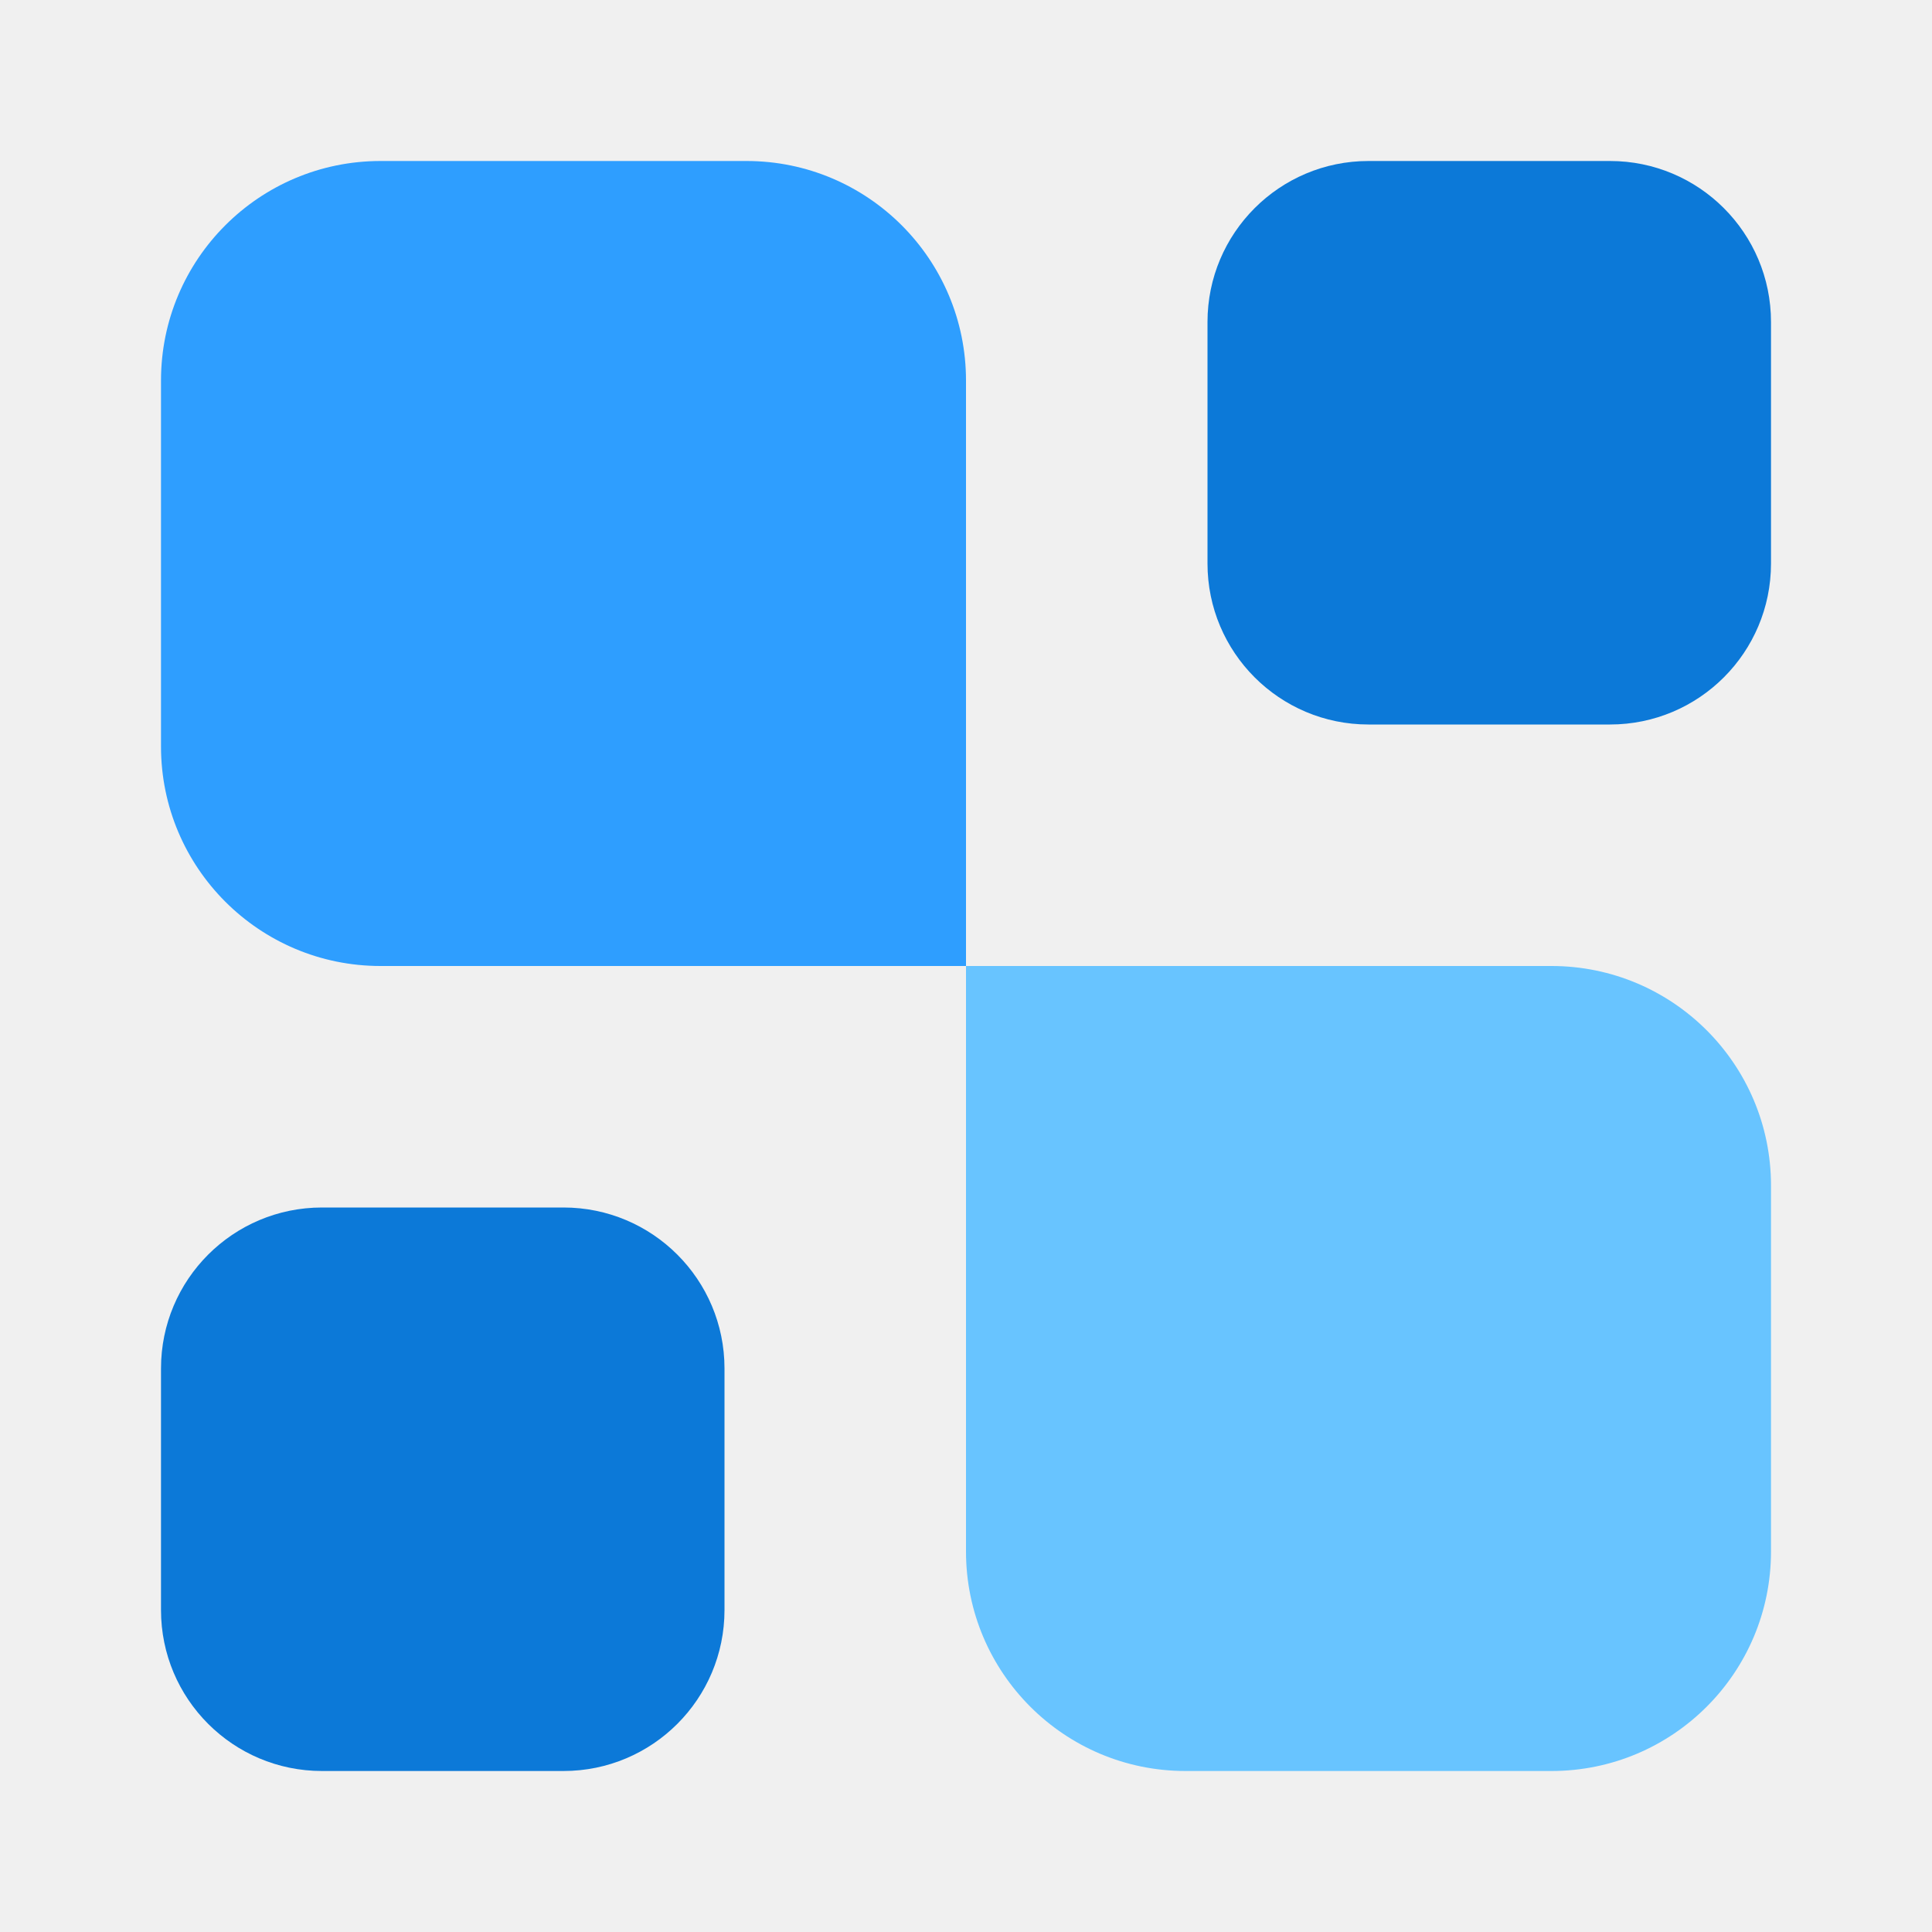
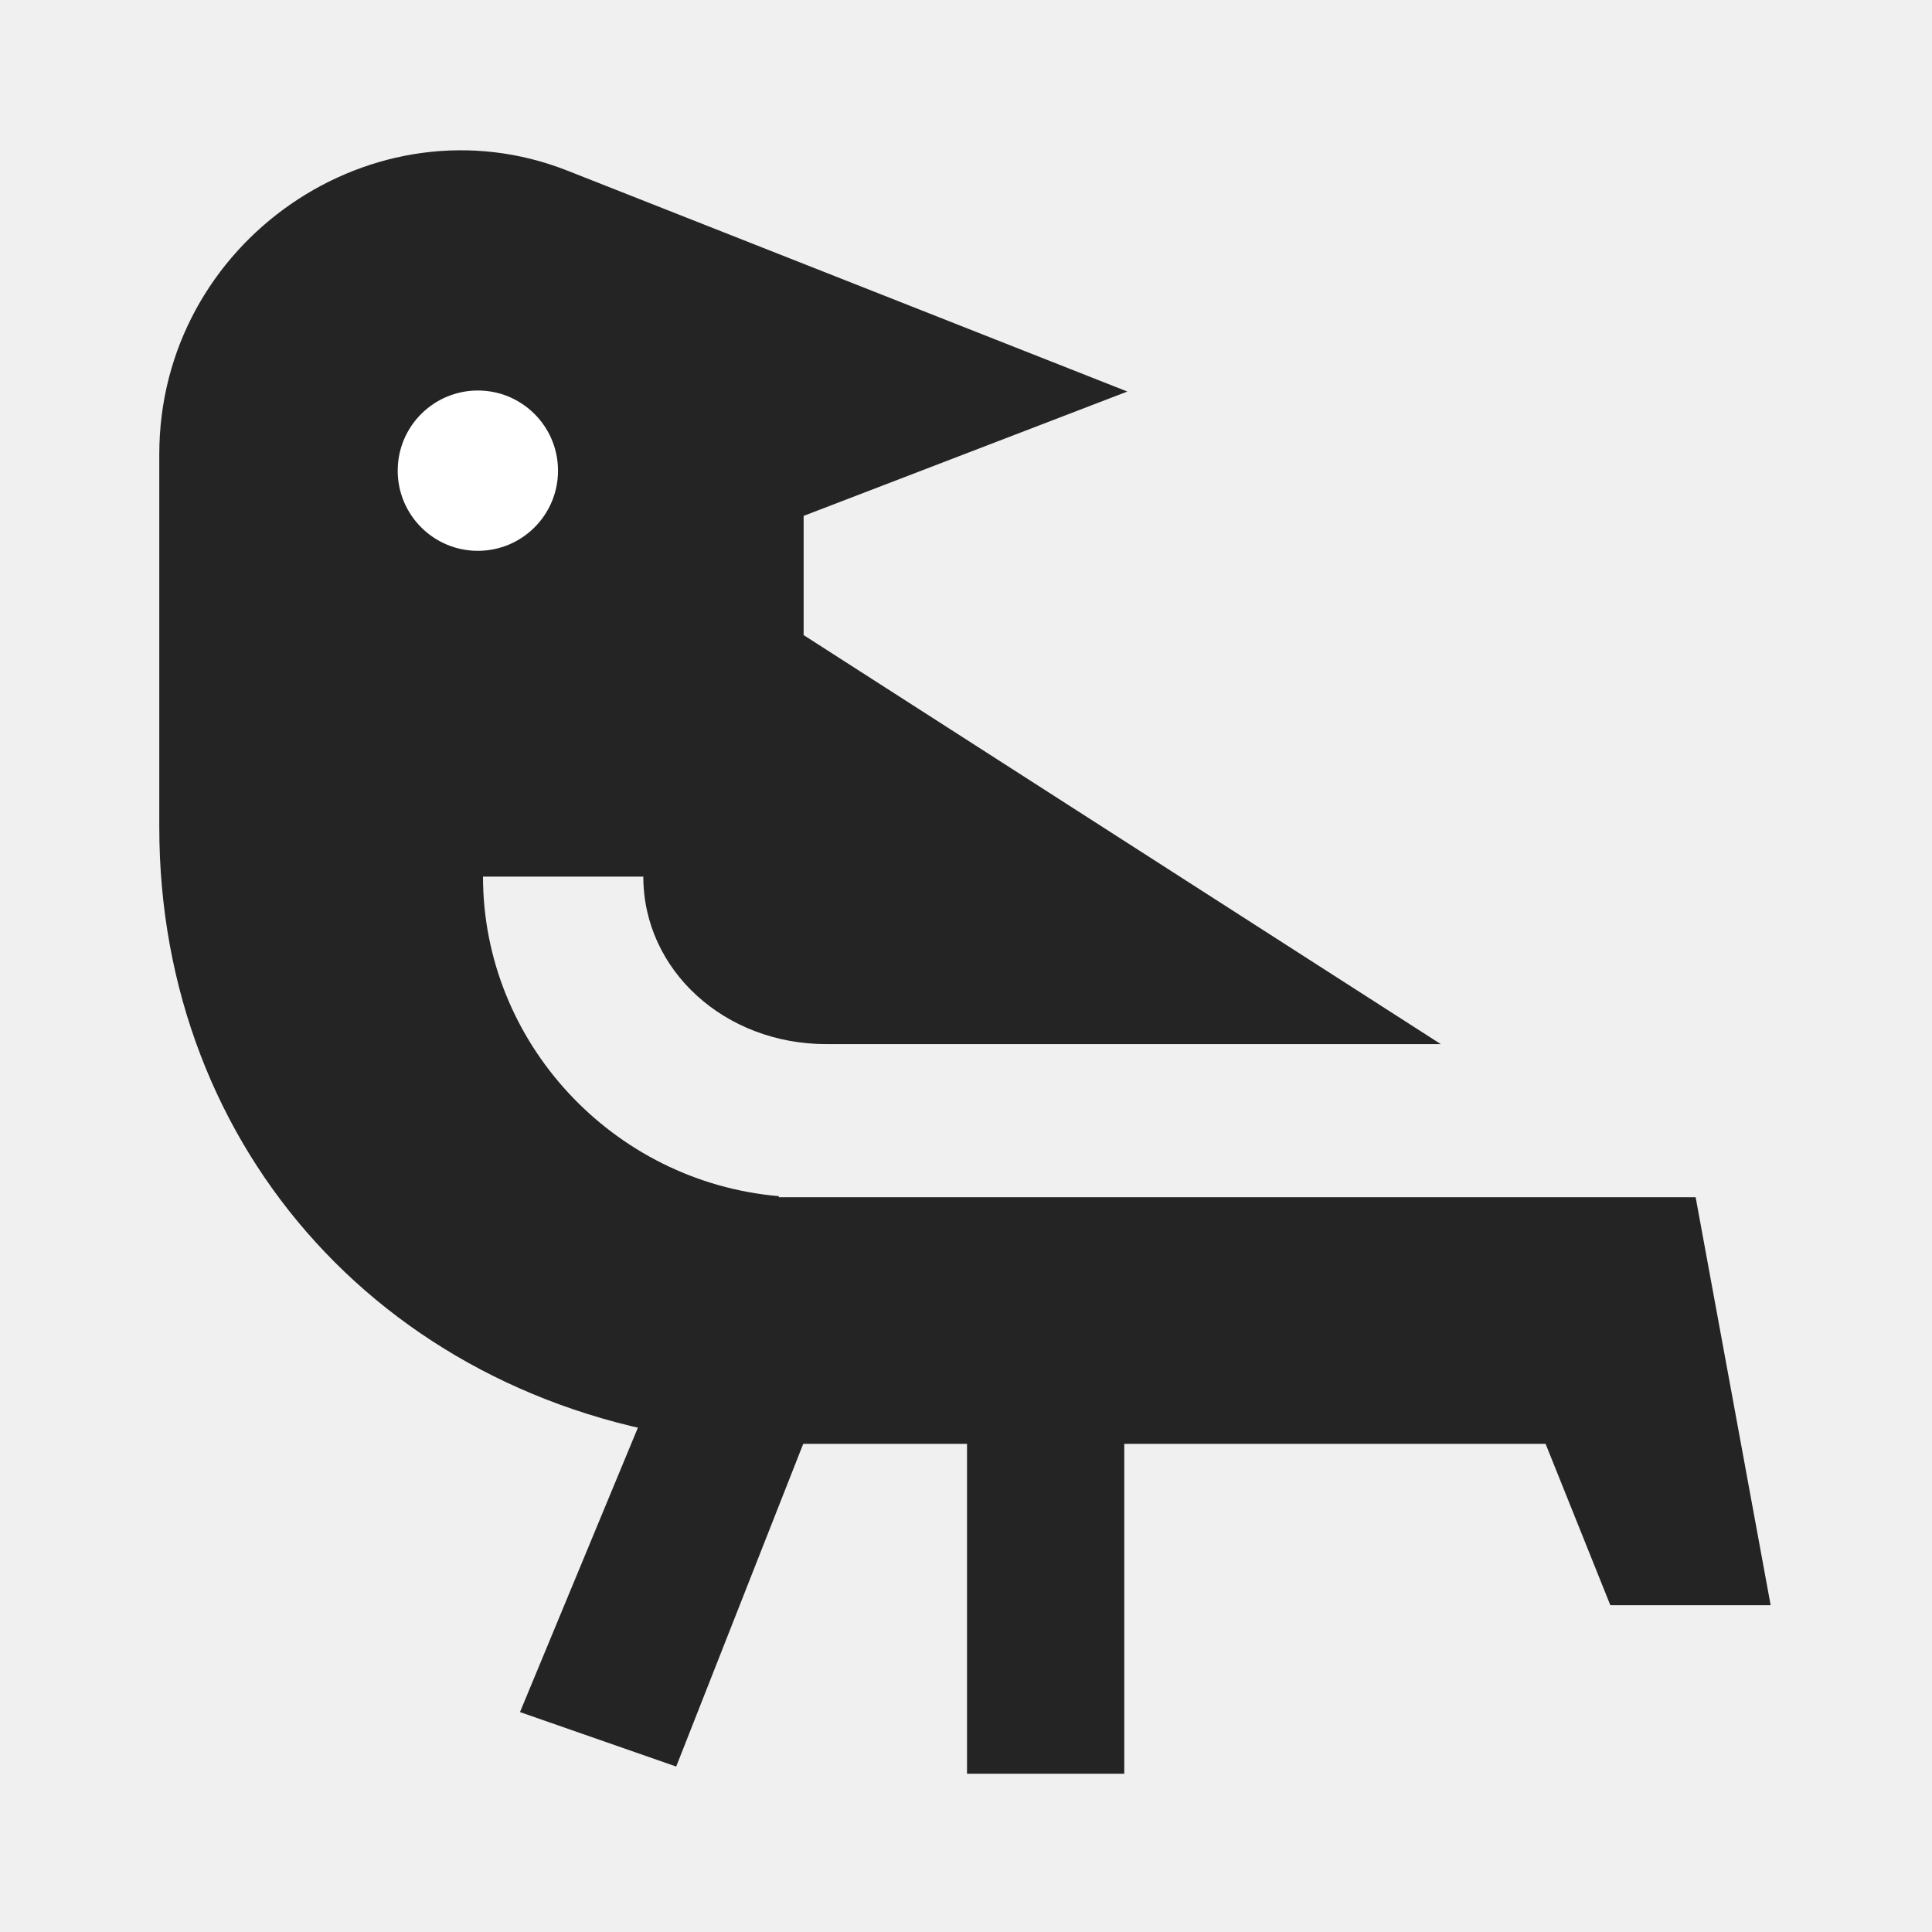
- <svg xmlns="http://www.w3.org/2000/svg" width="24" height="24" viewBox="0 0 24 24" fill="none">
-   <path d="M22 19.273C22 20.779 20.779 22 19.273 22H14.727C13.221 22 12 20.779 12 19.273V12H19.273C20.779 12 22 13.221 22 14.727V19.273Z" fill="#68C4FF" />
-   <path d="M20 2C21.105 2 22 2.895 22 4V7C22 8.105 21.105 9 20 9H17C15.895 9 15 8.105 15 7V4C15 2.895 15.895 2 17 2H20Z" fill="#0C79D8" />
-   <path d="M7 15C8.105 15 9 15.895 9 17V20C9 21.105 8.105 22 7 22H4C2.895 22 2 21.105 2 20V17C2 15.895 2.895 15 4 15H7Z" fill="#0C79D8" />
-   <path d="M12 12H4.727C3.221 12 2 10.779 2 9.273V4.727C2 3.221 3.221 2 4.727 2H9.273C10.779 2 12 3.221 12 4.727V12Z" fill="#2E9EFF" />
+ <svg xmlns="http://www.w3.org/2000/svg" viewBox="10 7 188 188" width="1024" height="1024" role="img" aria-labelledby="title description">
+   <style>
+     #bird {
+       fill: #242424;
+     }
+ 
+     #eye {
+       fill: #ffffff;
+     }
+ 
+     @media (prefers-color-scheme: dark) {
+       #bird {
+         fill: #ffffff;
+       }
+ 
+       #eye {
+         fill: #242424;
+       }
+     }
+ 
+     .anim-part {
+       transform-box: fill-box;
+       transform-origin: center;
+     }
+   </style>
+   <g id="bird">
+     <g id="head-and-neck" class="anim-part" data-part="head-and-neck">
+       <path d="         M 119.7,45.1         L 88.2,57.2         L 88.2,68.8         L 150.2,108.6         L 90.4,108.6         C 80.5,108.6 72.6,101.4 72.6,92.3         L 57.0,92.3         C 57.0,108.4 69.6,122.0 85.8,123.4         L 80.2,147.3         C 47.9,143.8 25.5,119.0 25.5,87.5         L 25.5,51.2         C 25.5,30.5 46.4,16.2 65.2,23.6         Z       " />
+     </g>
+     <g id="body" class="anim-part" data-part="body">
+       <path d="         M 78.8,123.5         L 175.0,123.5         L 182.3,163.2         L 166.7,163.2         L 160.4,147.5         L 78.8,147.5         Z       " />
+     </g>
+     <g id="front-leg" class="anim-part" data-part="front-leg">
+       <path d="M 104.1,145.8 L 119.4,145.8 L 119.4,179.6 L 104.1,179.6 Z" />
+     </g>
+     <g id="back-leg" class="anim-part" data-part="back-leg">
+       <path d="M 73.7,142.0 L 88.2,147.4 L 75.8,178.9 L 60.6,173.6 Z" />
+     </g>
+     <g id="eye" class="anim-part" data-part="eye">
+       <circle cx="56.5" cy="52.8" r="7.8" />
+     </g>
+   </g>
</svg>
